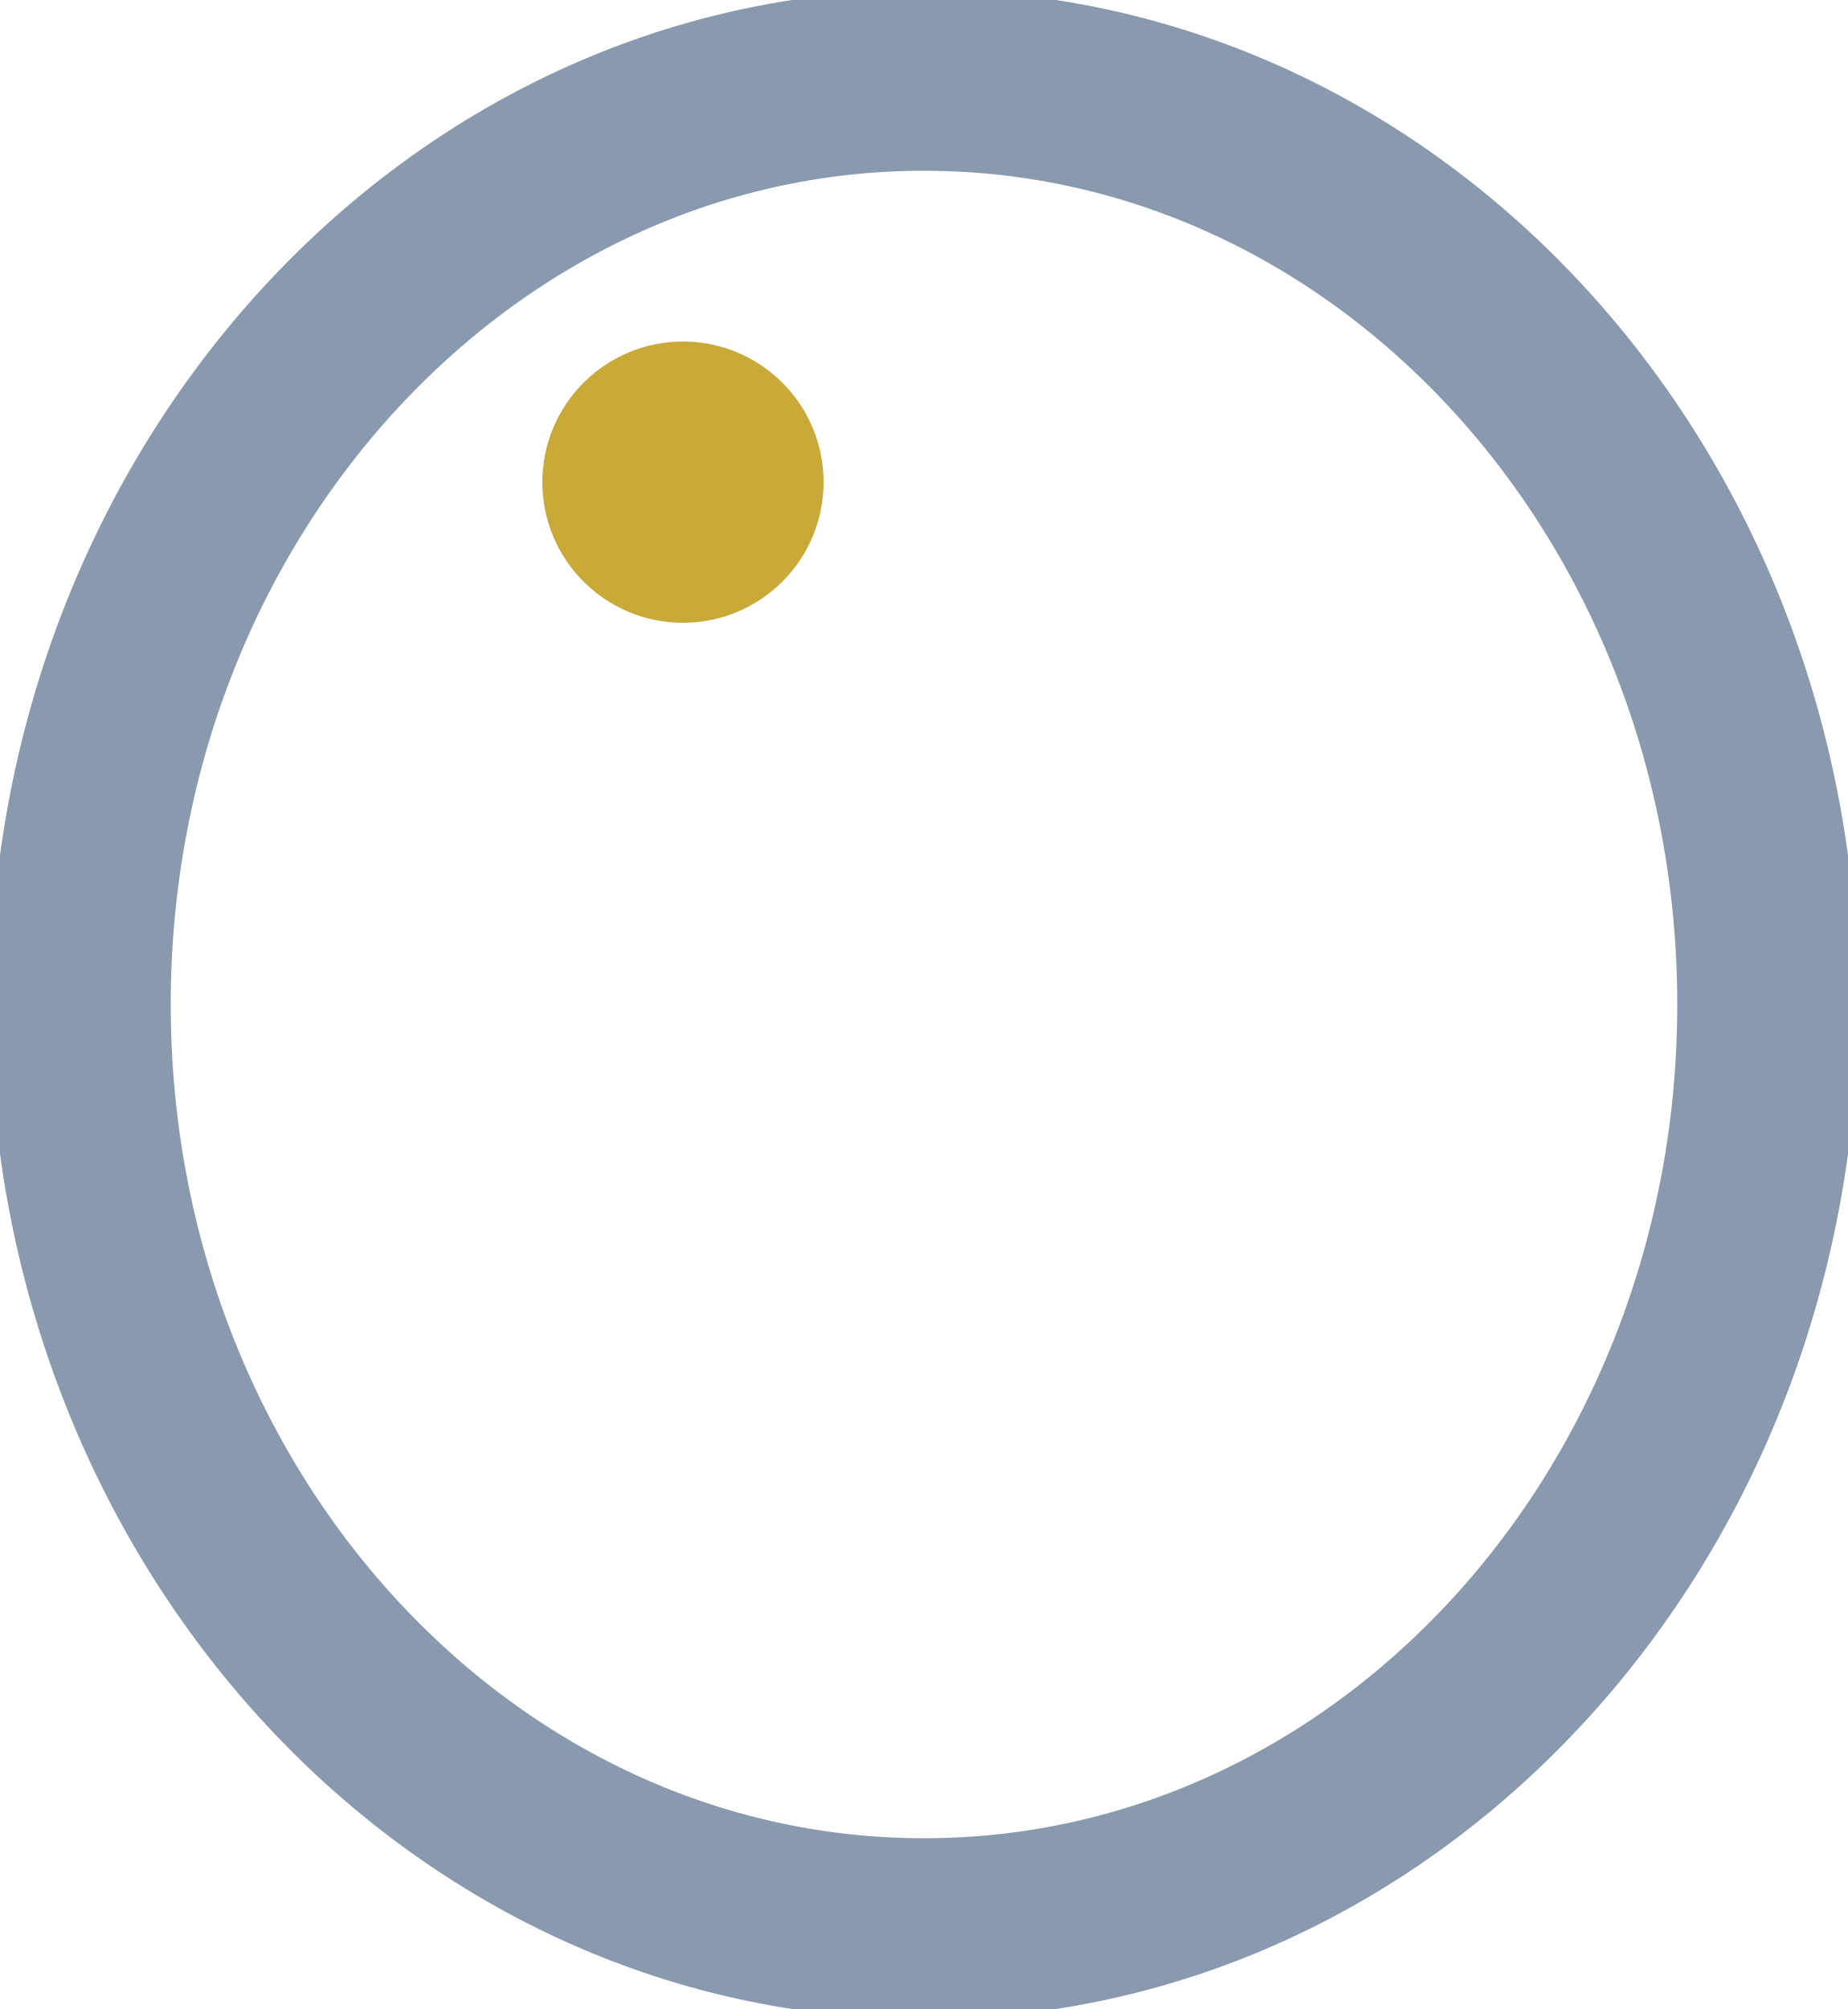
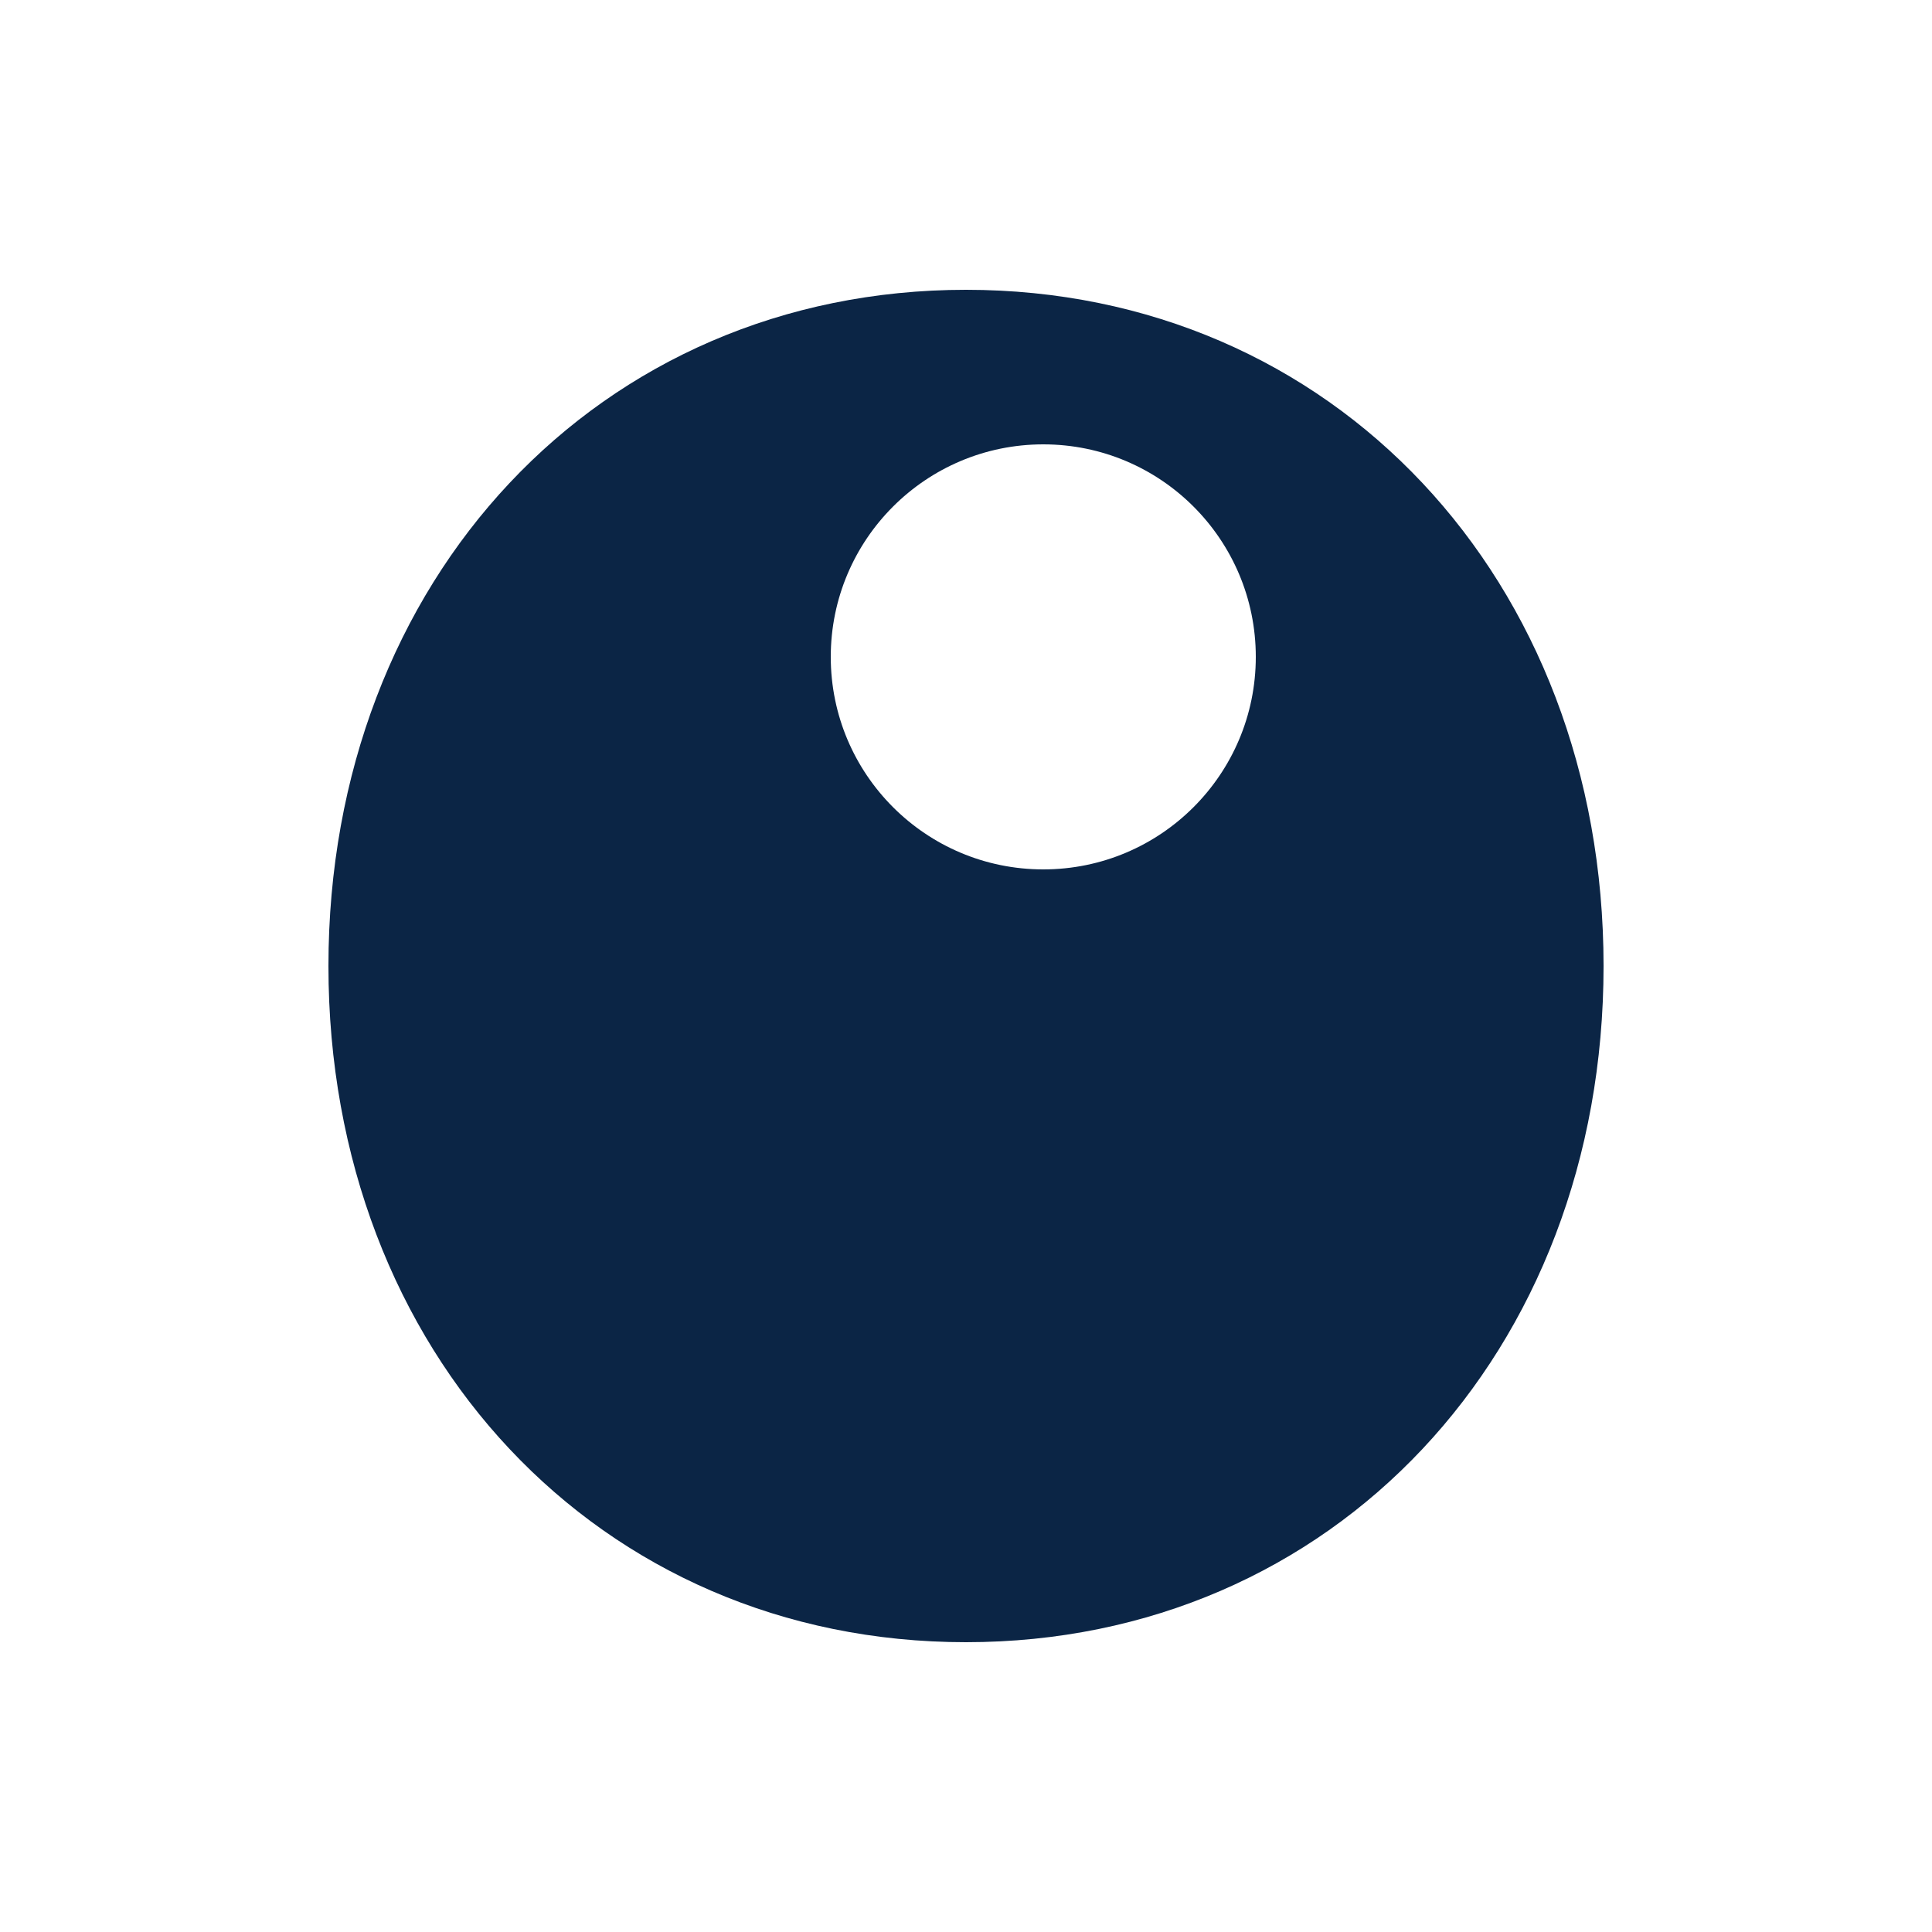
- <svg xmlns="http://www.w3.org/2000/svg" viewBox="0 0 92 100" fill="none">
-   <ellipse cx="46" cy="50" rx="42" ry="46" stroke="#8A9AAE" stroke-width="9" fill="none" />
-   <circle cx="34" cy="24" r="7" fill="#C9A938" />
+ <svg xmlns="http://www.w3.org/2000/svg" viewBox="0 0 200 200">
+   <path d="M 100 30 C 138 30, 166 60, 166 100 C 166 140, 138 170, 100 170 C 62 170, 34 140, 34 100 C 34 60, 62 30, 100 30 Z M 108 46 C 120.15 46, 130 55.85, 130 68 C 130 80.15, 120.15 90, 108 90 C 95.85 90, 86 80.15, 86 68 C 86 55.85, 95.85 46, 108 46 Z" fill="#0b2545" fill-rule="evenodd" />
</svg>
